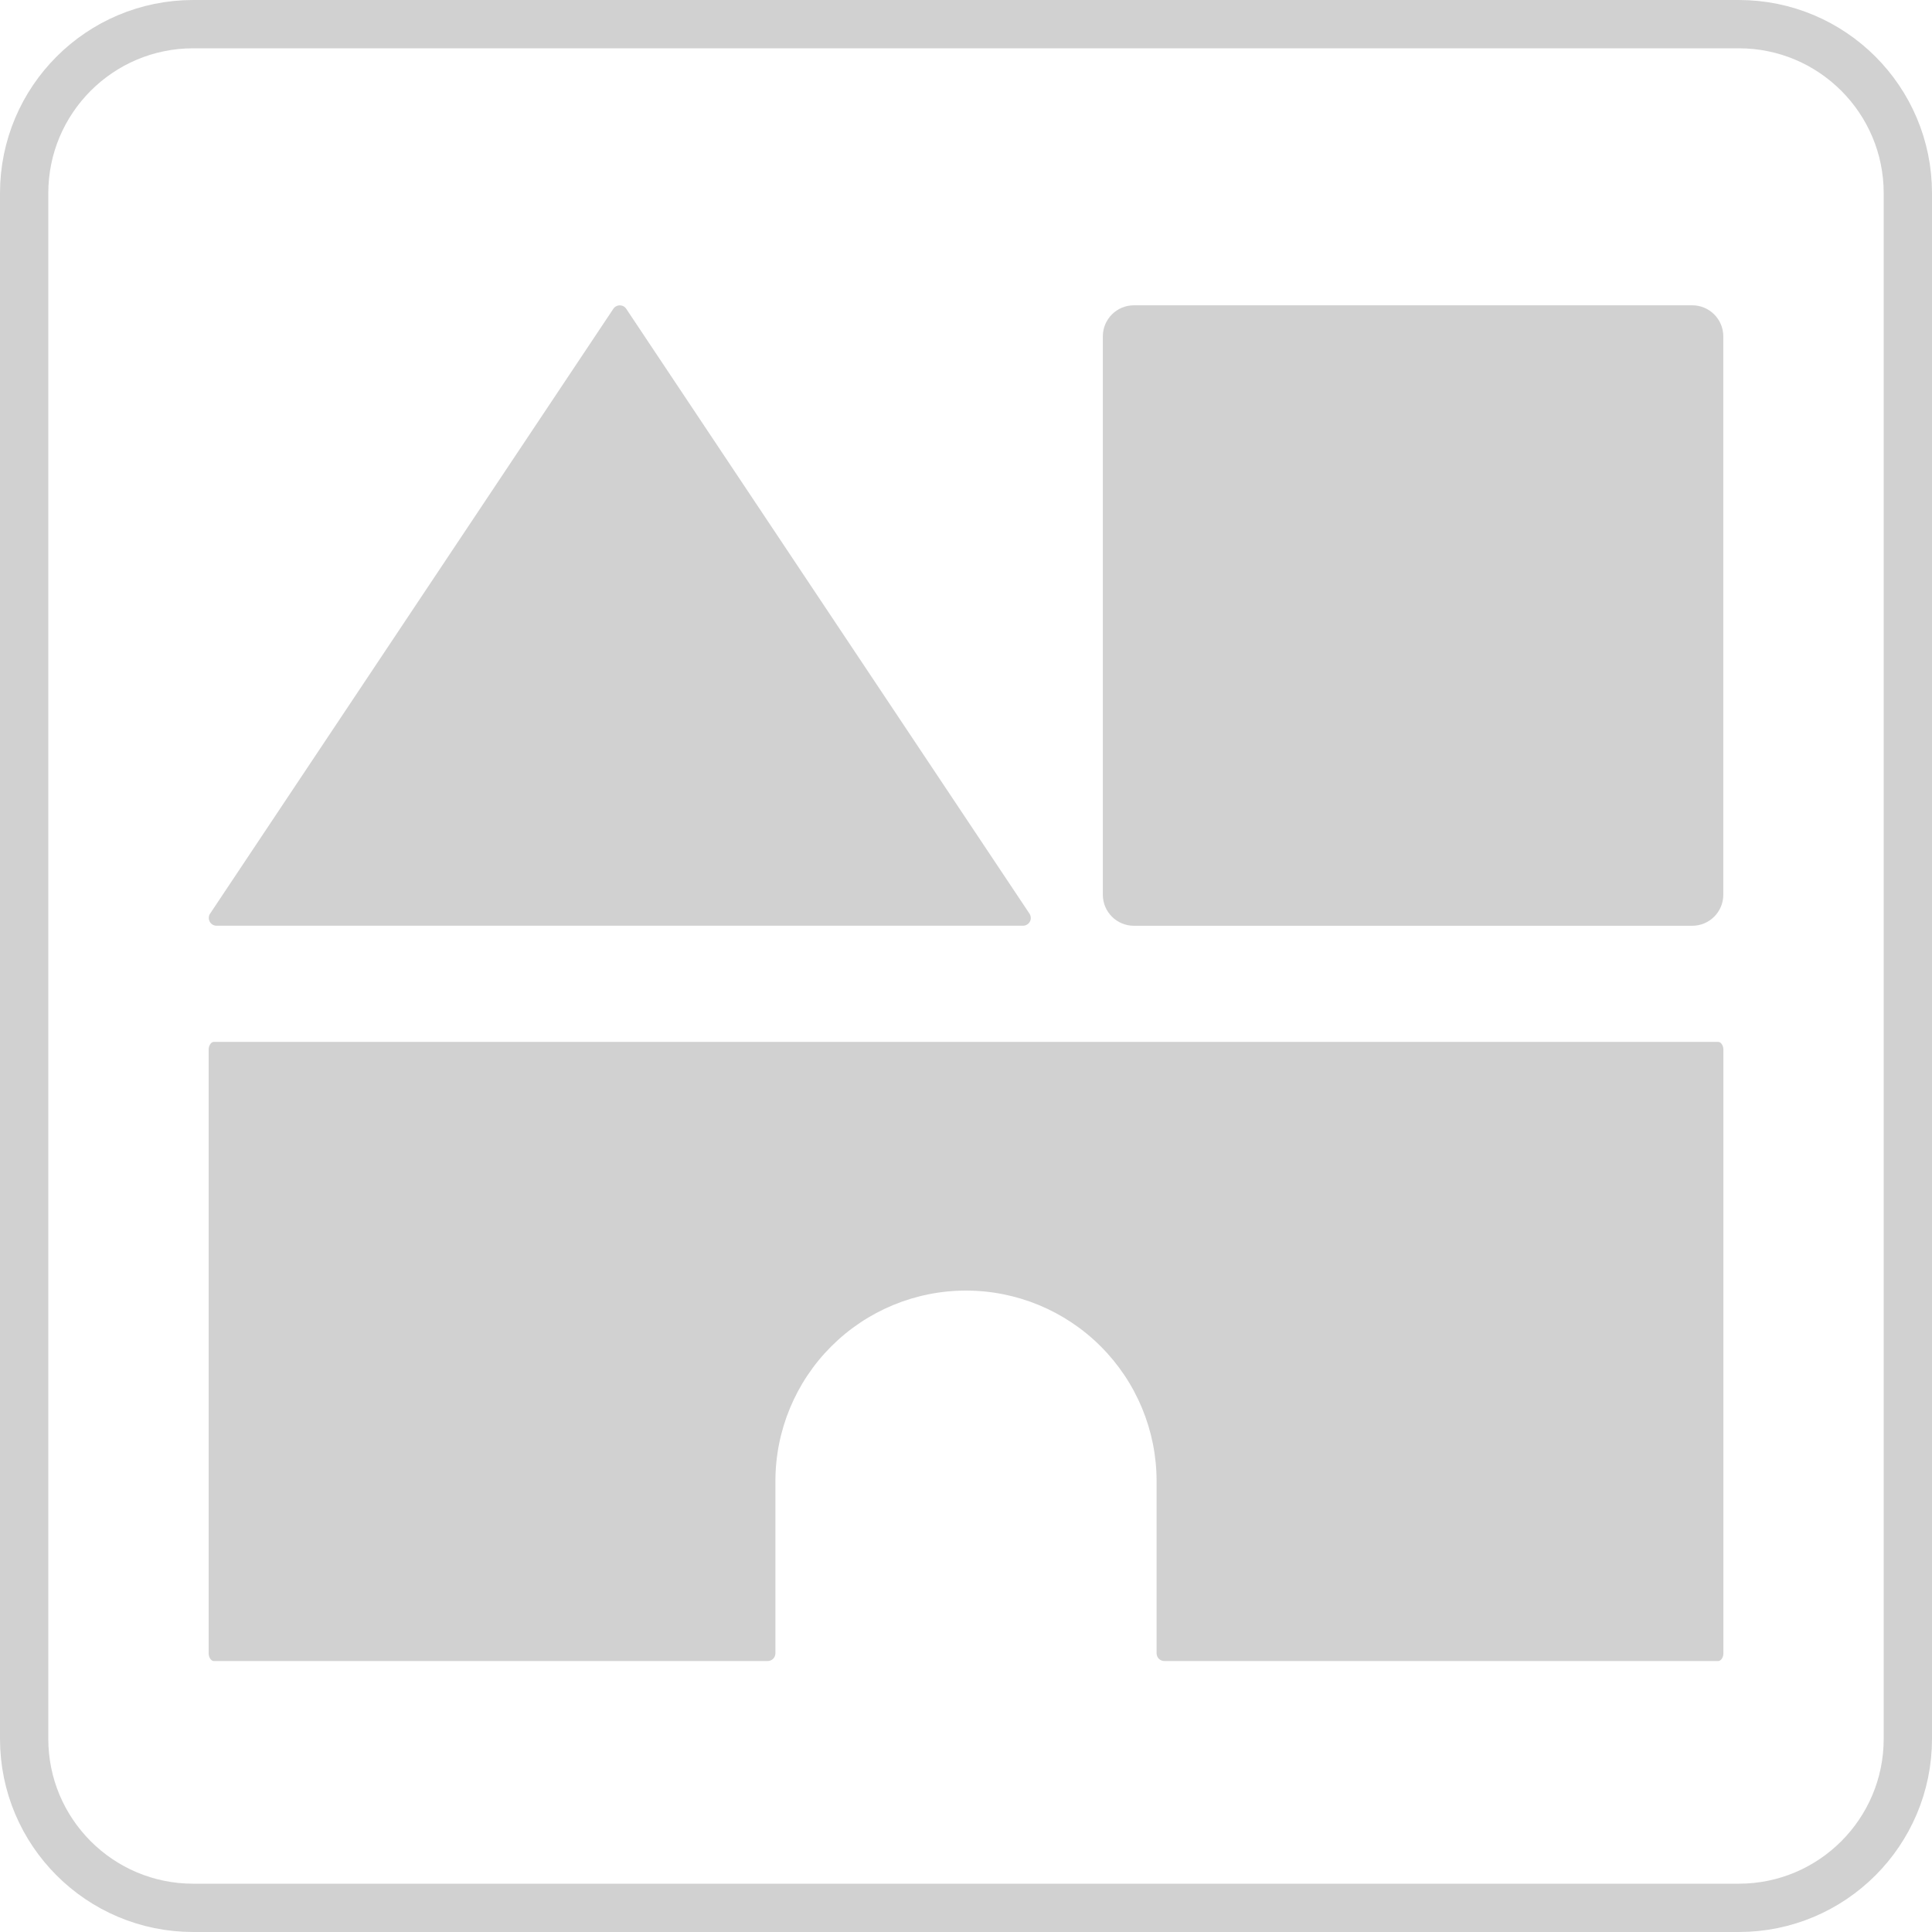
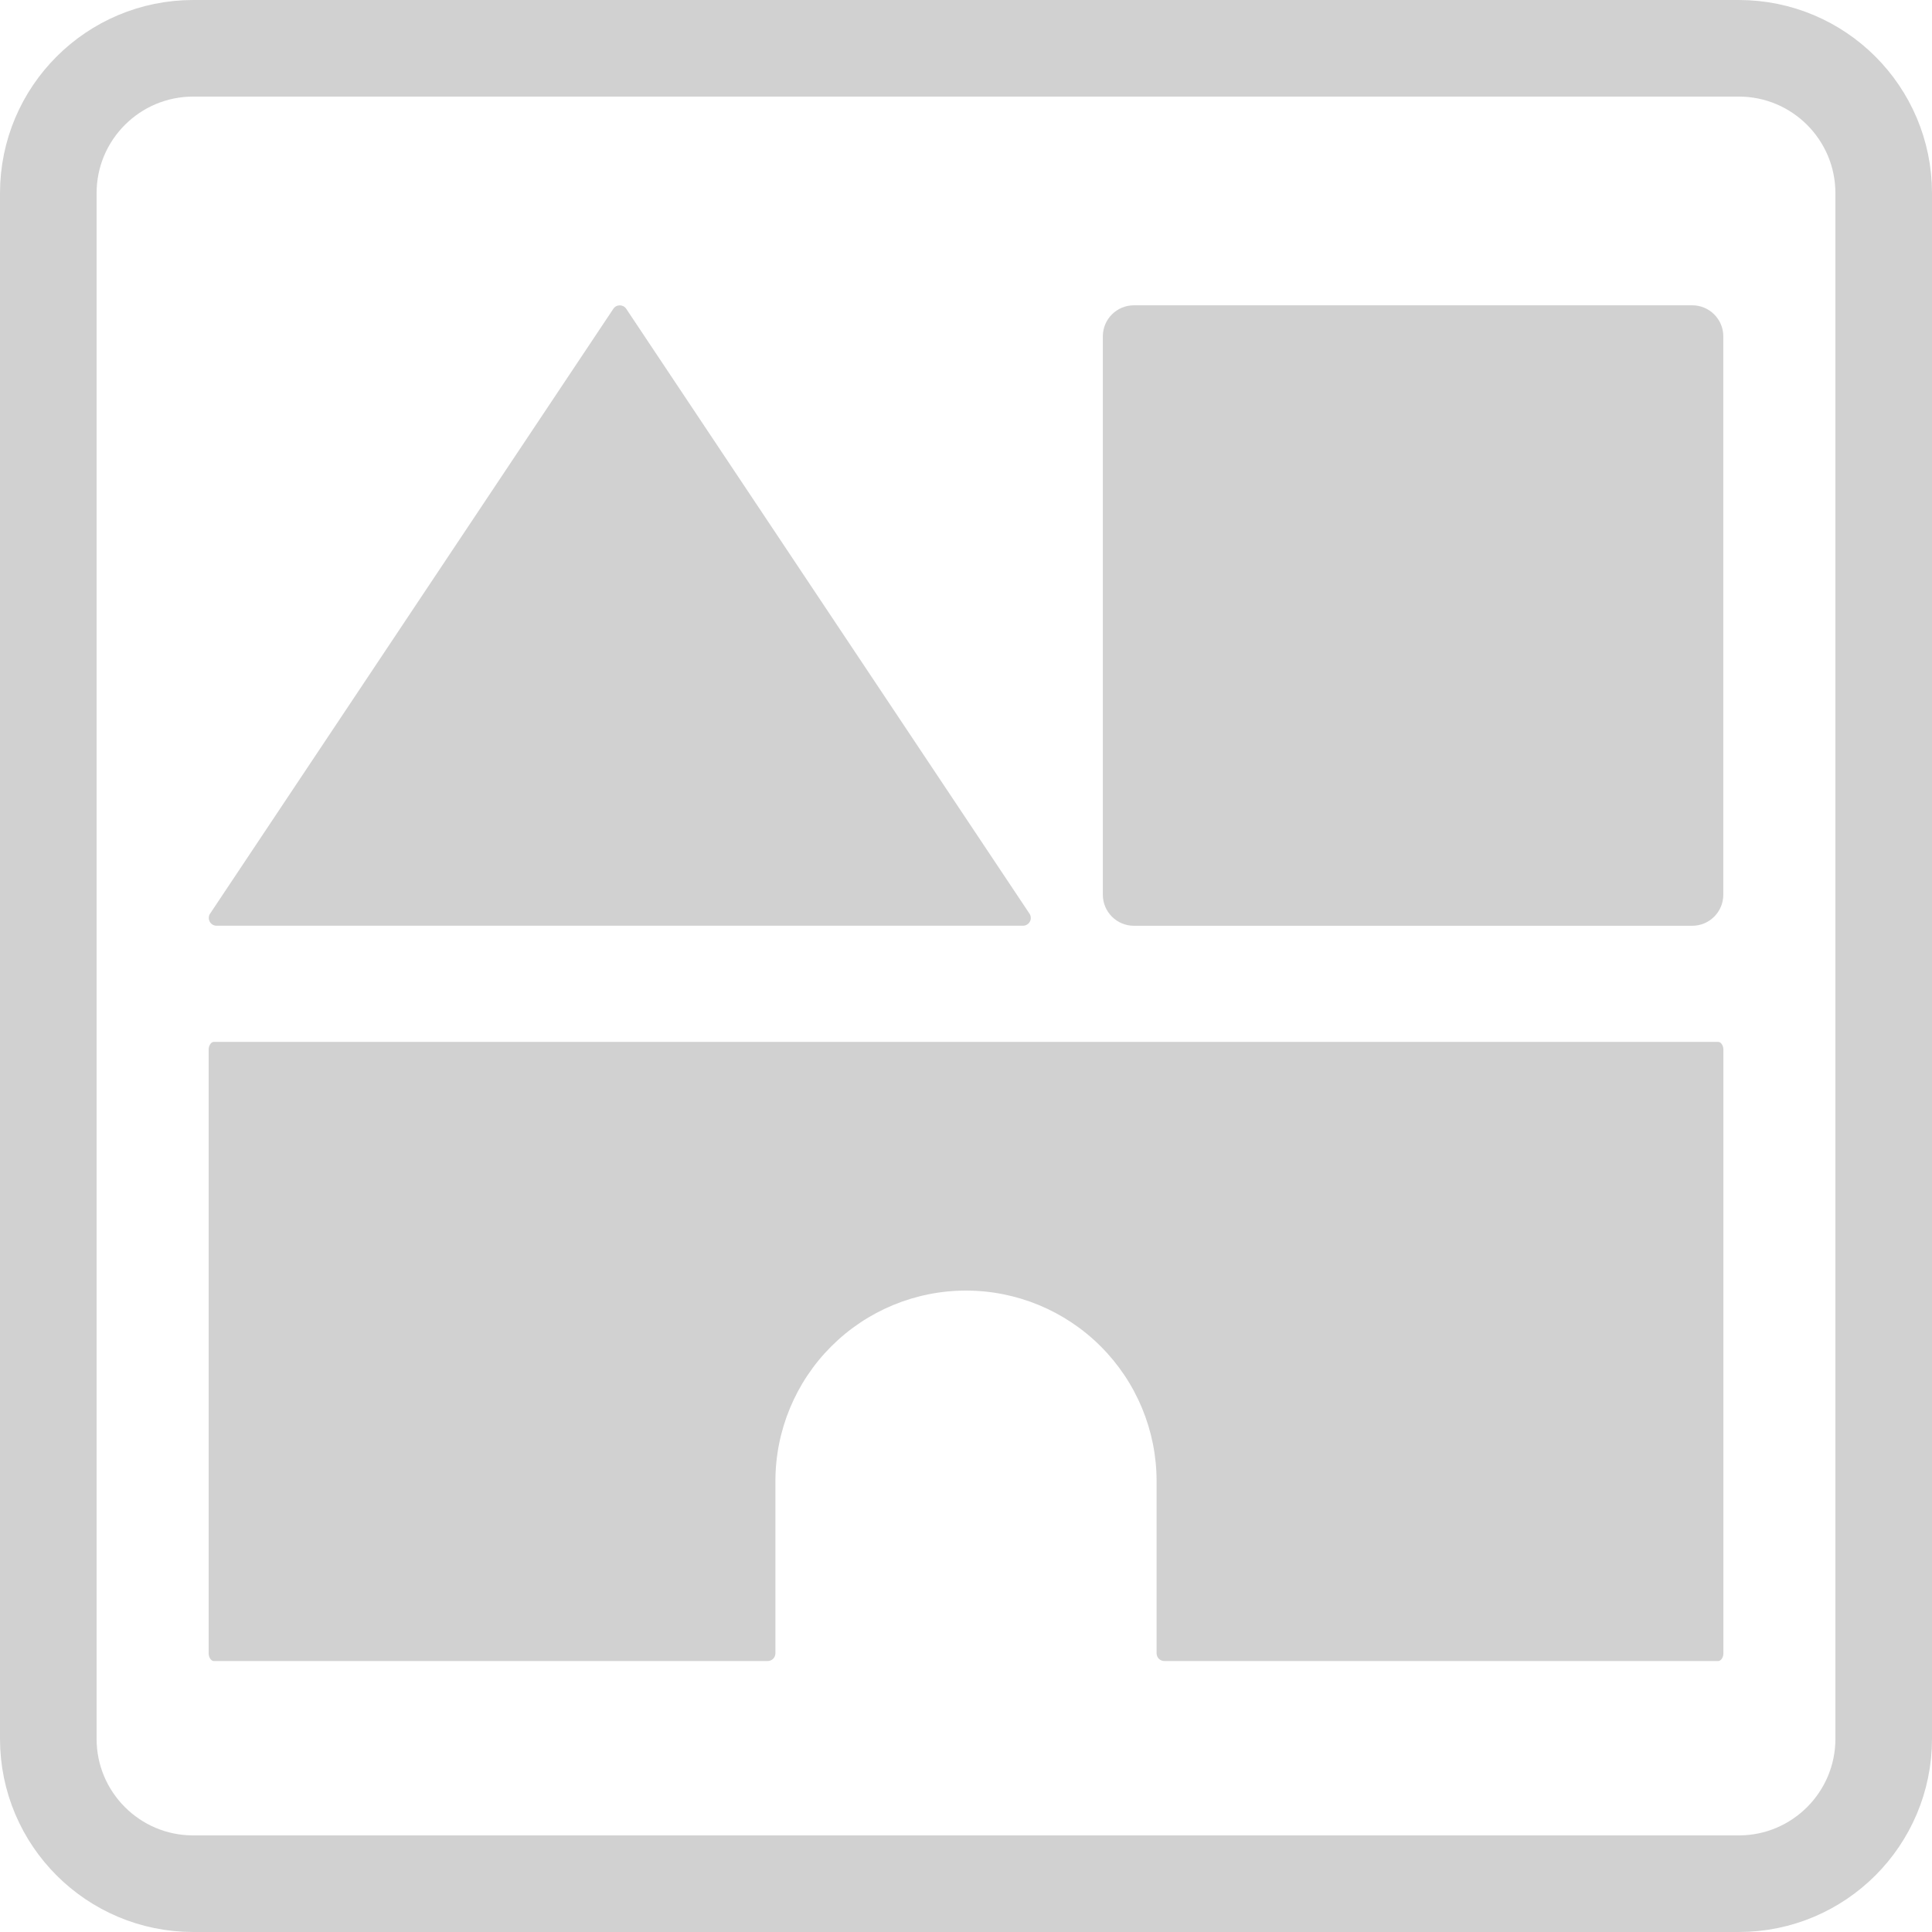
<svg xmlns="http://www.w3.org/2000/svg" width="40" height="40" viewBox="0 0 40 40" fill="none">
-   <path d="M35.037 6.321H23.476C23.121 6.321 22.833 6.609 22.833 6.964V18.525C22.833 18.879 23.121 19.167 23.476 19.167H35.037C35.391 19.167 35.679 18.879 35.679 18.525V6.964C35.679 6.609 35.391 6.321 35.037 6.321Z" fill="#1B1B1B" fill-opacity="0.2" />
-   <path d="M4.482 19.166C4.454 19.166 4.425 19.158 4.4 19.143C4.376 19.128 4.355 19.107 4.342 19.081C4.328 19.056 4.322 19.027 4.323 18.998C4.324 18.969 4.333 18.941 4.349 18.917L12.699 6.393C12.713 6.371 12.733 6.353 12.757 6.341C12.78 6.328 12.806 6.322 12.832 6.322C12.858 6.322 12.884 6.328 12.908 6.341C12.931 6.353 12.951 6.371 12.965 6.393L21.315 18.917C21.331 18.942 21.34 18.97 21.341 18.998C21.343 19.027 21.336 19.056 21.322 19.082C21.309 19.107 21.288 19.129 21.263 19.143C21.238 19.158 21.21 19.166 21.181 19.166H4.482Z" fill="#1B1B1B" fill-opacity="0.2" />
+   <path d="M35.037 6.321H23.476C23.121 6.321 22.833 6.609 22.833 6.963V18.524C22.833 18.879 23.121 19.167 23.476 19.167H35.037C35.391 19.167 35.679 18.879 35.679 18.524V6.963C35.679 6.609 35.391 6.321 35.037 6.321Z" fill="#1B1B1B" fill-opacity="0.2" />
+   <path d="M4.482 19.166C4.454 19.166 4.425 19.158 4.4 19.143C4.376 19.128 4.355 19.107 4.342 19.081C4.328 19.056 4.322 19.027 4.323 18.998C4.324 18.969 4.333 18.941 4.349 18.917L12.699 6.393C12.713 6.371 12.733 6.353 12.757 6.34C12.78 6.328 12.806 6.322 12.832 6.322C12.858 6.322 12.884 6.328 12.908 6.34C12.931 6.353 12.951 6.371 12.965 6.393L21.315 18.917C21.331 18.941 21.34 18.969 21.341 18.998C21.343 19.027 21.336 19.056 21.322 19.081C21.309 19.107 21.288 19.128 21.263 19.143C21.238 19.158 21.21 19.166 21.181 19.166H4.482Z" fill="#1B1B1B" fill-opacity="0.2" />
  <path d="M24.107 34.39C24.064 34.39 24.023 34.373 23.993 34.343C23.963 34.313 23.946 34.272 23.946 34.23V30.666C23.946 29.619 23.53 28.616 22.79 27.876C22.05 27.136 21.047 26.72 20 26.72C18.953 26.72 17.95 27.136 17.21 27.876C16.47 28.616 16.054 29.619 16.054 30.666V34.23C16.054 34.272 16.037 34.313 16.007 34.343C15.977 34.373 15.936 34.39 15.893 34.39H4.425C4.375 34.39 4.32 34.321 4.32 34.23V21.732C4.32 21.64 4.375 21.571 4.425 21.571H35.575C35.625 21.571 35.681 21.64 35.681 21.732V34.23C35.681 34.321 35.625 34.39 35.575 34.39H24.107Z" fill="#1B1B1B" fill-opacity="0.2" />
-   <rect x="0.5" y="0.5" width="39" height="39" rx="3.5" stroke="#1B1B1B" stroke-opacity="0.2" />
+   <rect x="1" y="1" width="38" height="38" rx="3" stroke="#1B1B1B" stroke-opacity="0.2" stroke-width="2" />
</svg>
